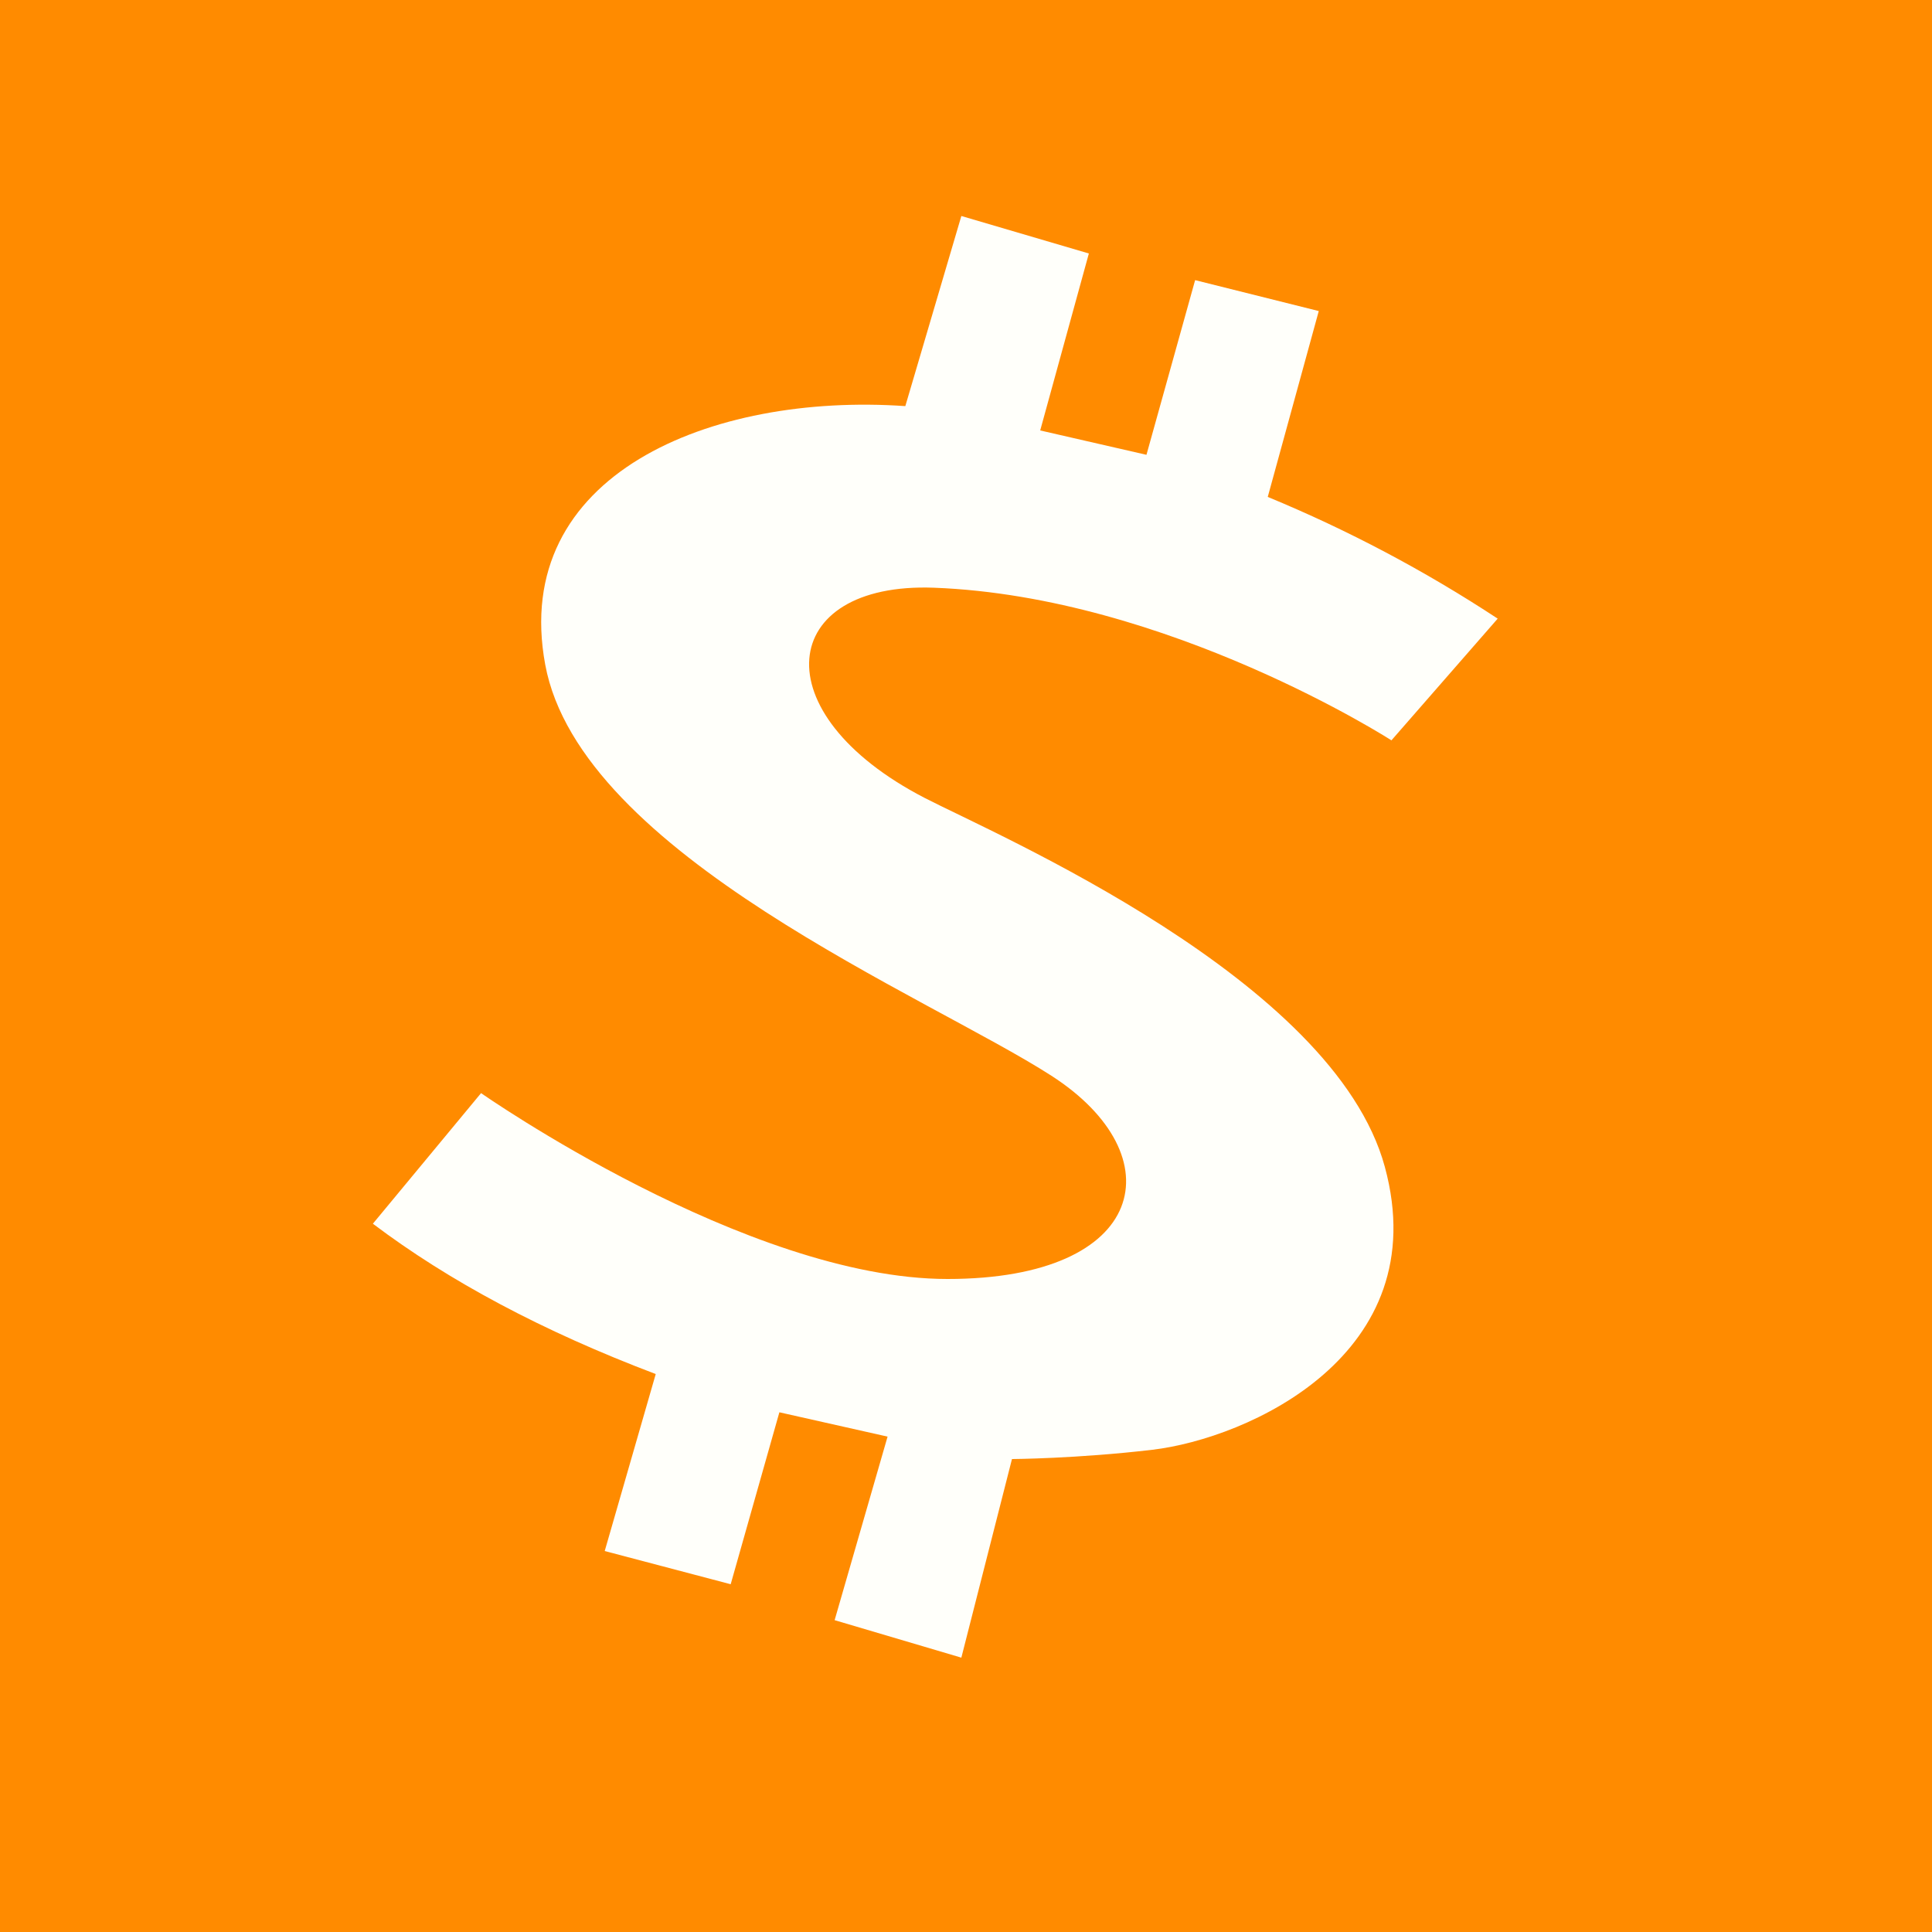
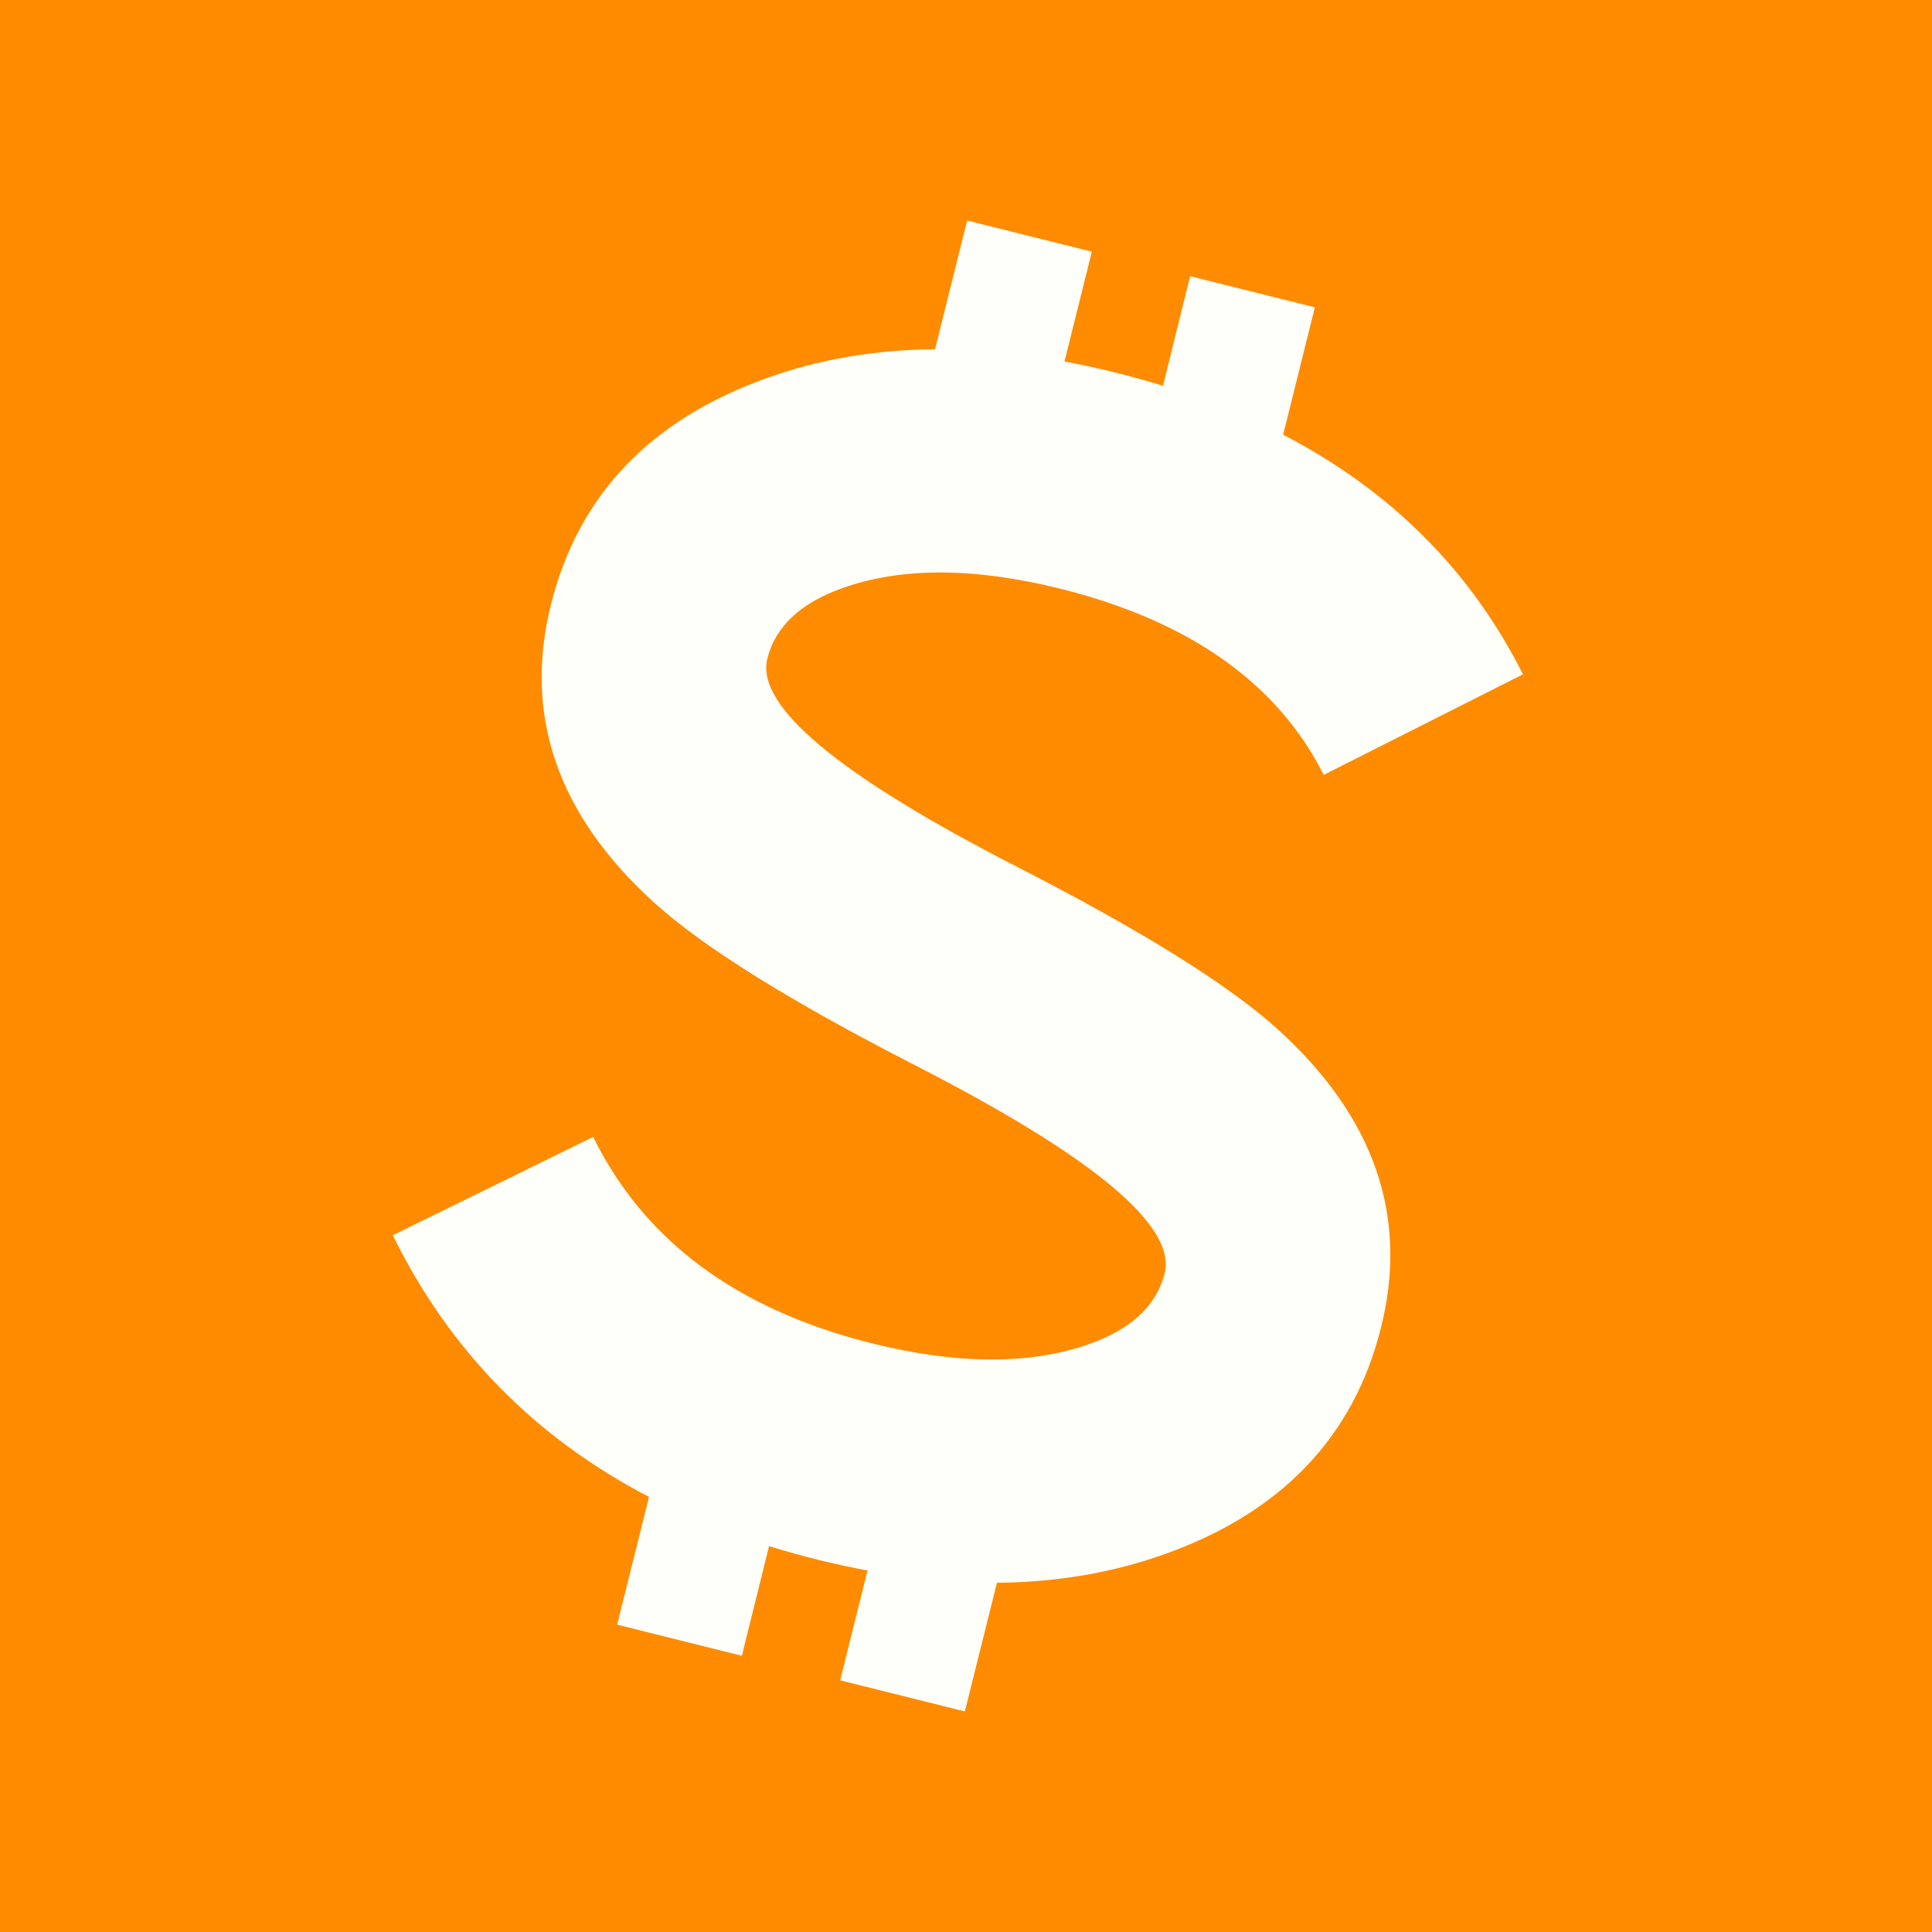
- <svg xmlns="http://www.w3.org/2000/svg" viewBox="0 0 64 64">
-   <path fill="#ff8b00" d="M0 0h64v64H0z" />
-   <path fill="#fffffa" d="m29.99 13.453 1.856-6.298 4.224 1.242-1.612 5.862 3.52.807L39.59 9.28l4.096 1.024-1.69 6.157a45.4 45.4 0 0 1 7.617 4.032l-3.52 4.032s-7.399-4.762-15.155-5.056c-5.159-.192-5.748 4.147-.308 6.963 2.381 1.229 13.556 6.003 15.245 12.224s-4.544 8.998-7.705 9.37c-2.496.294-4.647.307-4.647.307l-1.677 6.579-4.198-1.242 1.754-6.08-3.584-.806-1.613 5.696-4.173-1.1 1.69-5.863c-3.75-1.421-6.861-3.085-9.37-4.98l3.584-4.326s8.794 6.157 15.45 6.157 7.539-4.096 3.443-6.733-15.603-7.321-16.768-13.619 5.491-9.011 11.93-8.563" />
+ <svg xmlns="http://www.w3.org/2000/svg" viewBox="0 0 1024 1024">
+   <path fill="#ff8b00" d="M0 0h1024v1024H0z" />
+   <path fill="#fffffa" d="M564.2 191.6L578.7 133.4L512.6 116.9L495.6 185.1Q448.2 185.5 406.9 200.2Q313.7 233.4 292 320.5Q270 408.7 346.6 478.3Q385.6 513.7 485 564.6Q626.7 637.2 617.3 674.9Q610.9 700.4 577.5 712.3Q530.6 729 462.1 712Q355 685.2 314.4 602.6L208.2 654.7Q253.1 746.1 344 793.4L327.1 861.1L393.2 877.6L407.6 819.5Q420.3 823.4 433.5 826.7Q446.9 830 459.8 832.4L445.3 890.6L511.4 907.1L528.4 838.9Q575.8 838.5 617.1 823.8Q710.3 790.6 732 703.5Q754 615.3 677.4 545.7Q638.4 510.3 539 459.4Q397.3 386.8 406.7 349.1Q413.1 323.6 446.5 311.7Q493.4 295 561.9 312Q664.8 337.7 701.6 410.7L807.2 357.4Q765.6 274.8 680.1 230.4L696.9 162.9L630.8 146.4L616.4 204.5Q603.8 200.6 590.5 197.3Q577.1 194 564.2 191.6Z " />
</svg>
